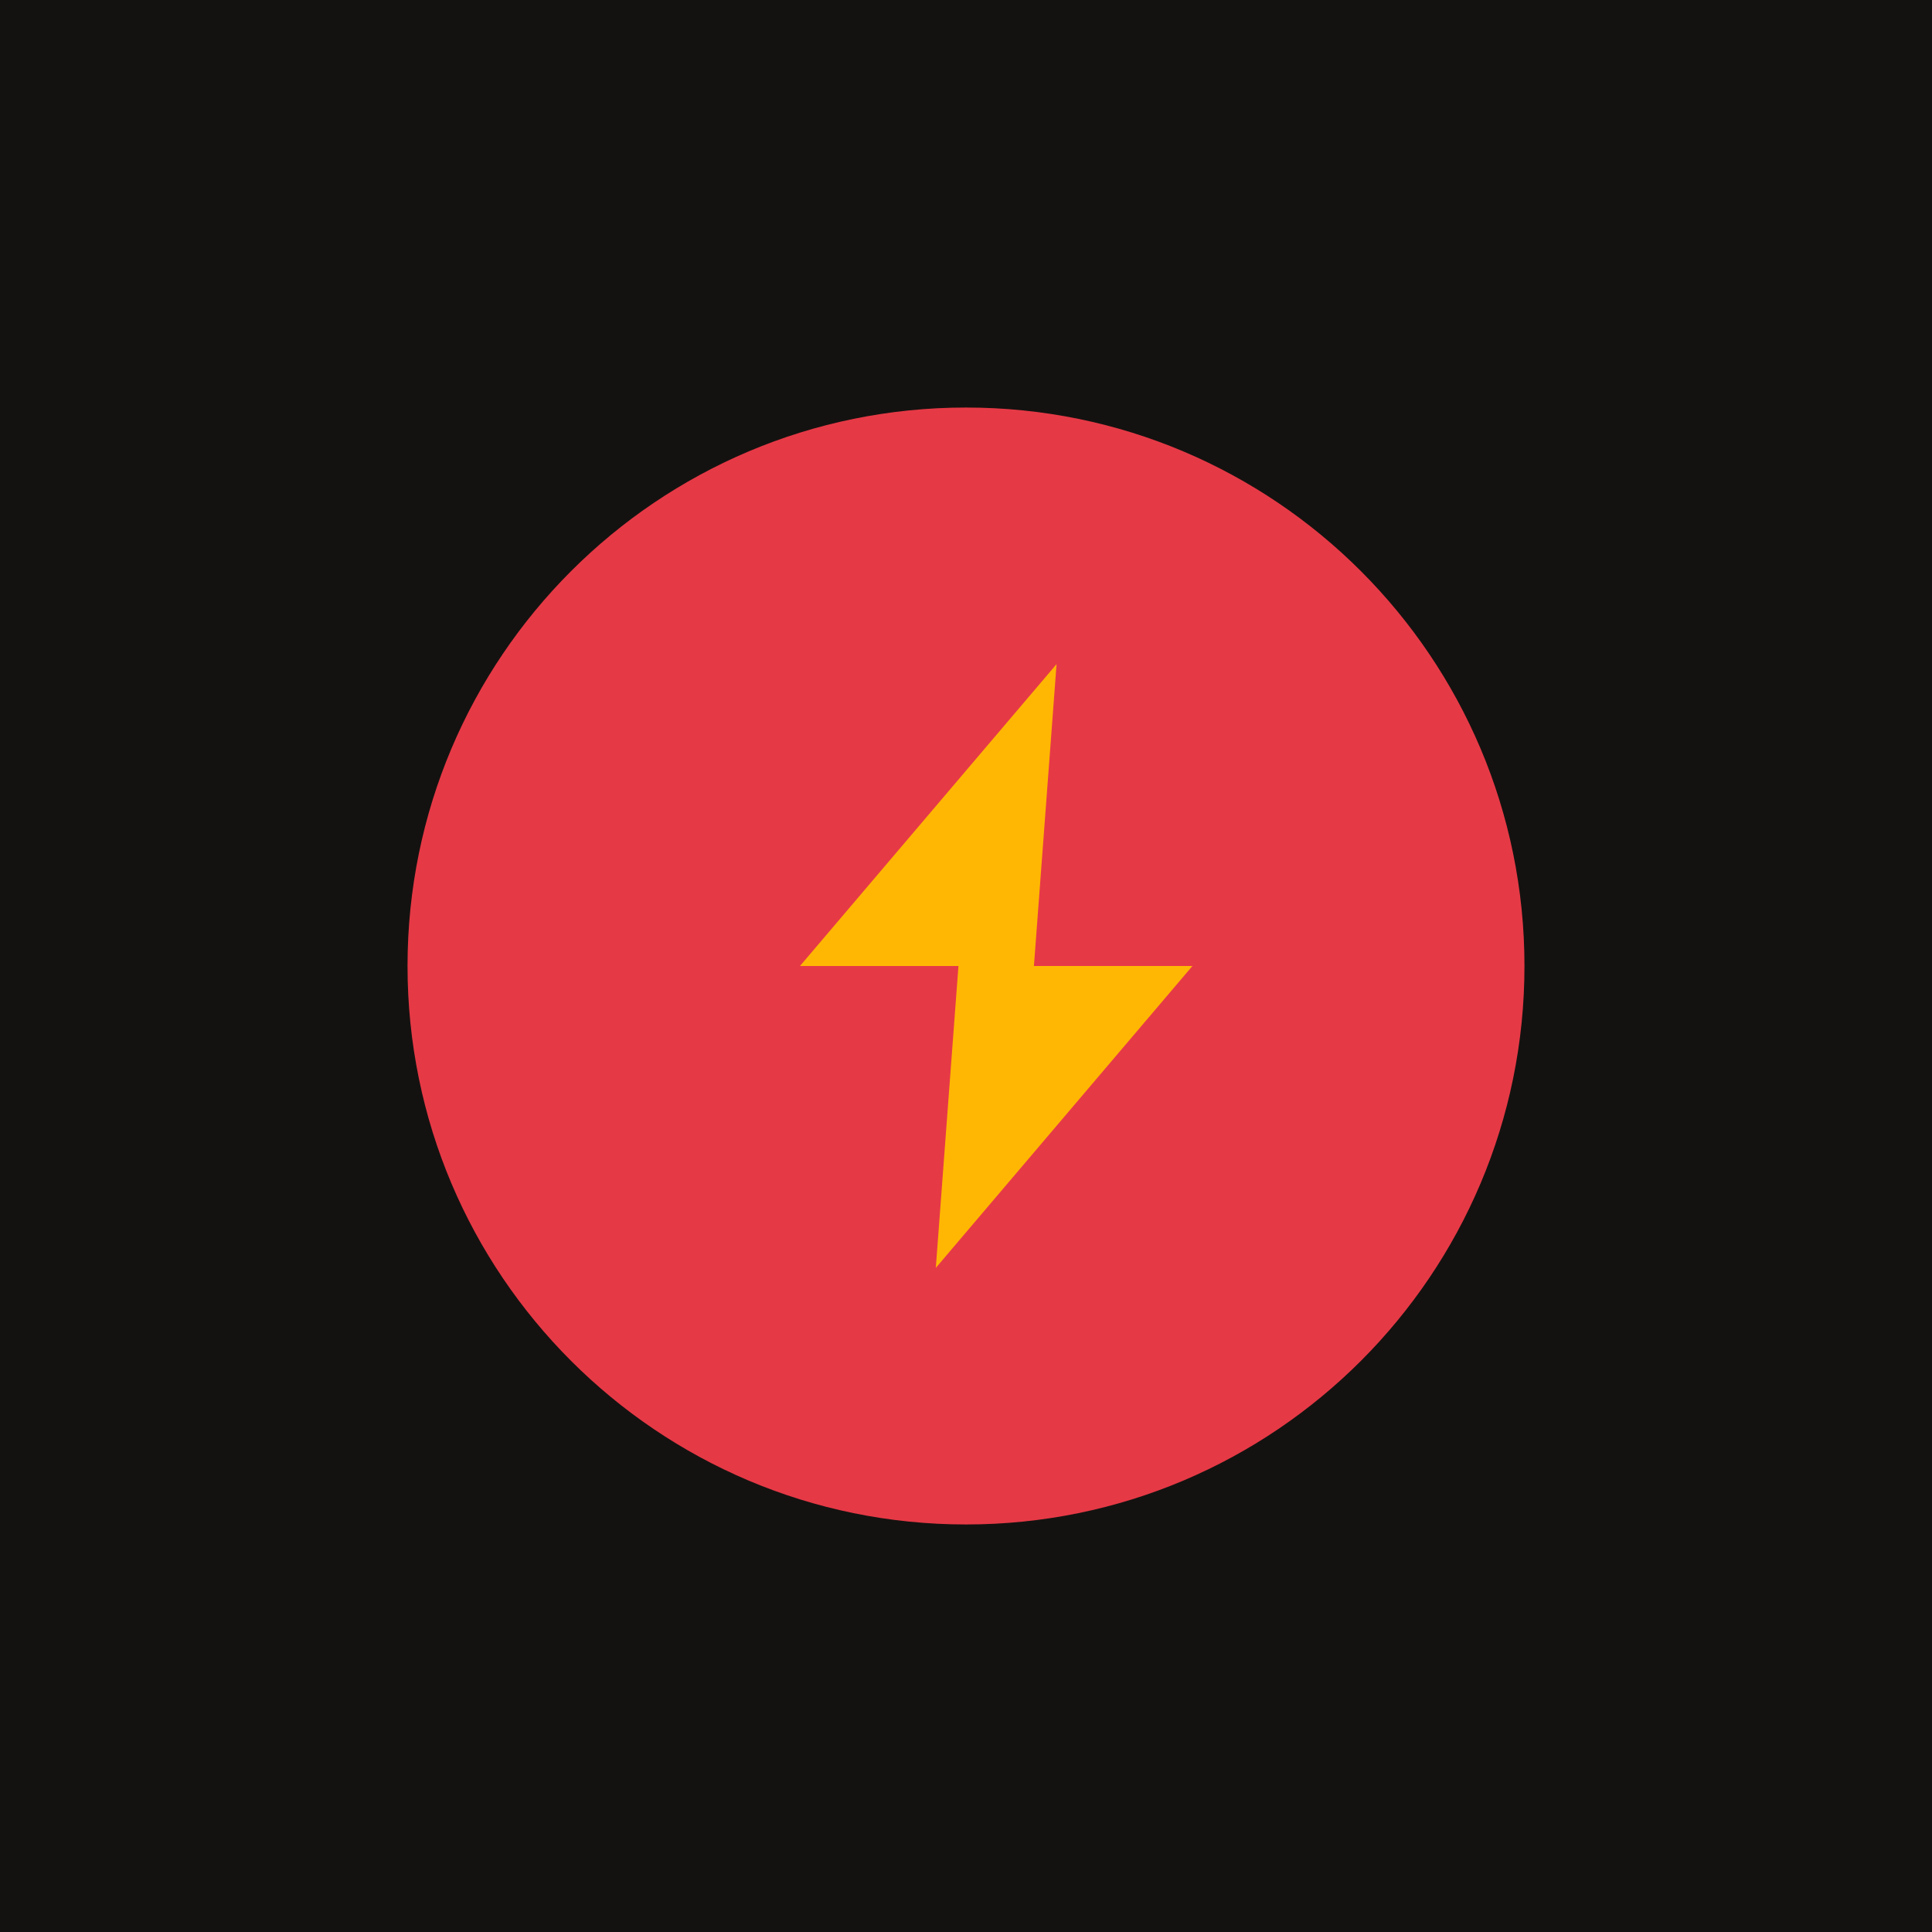
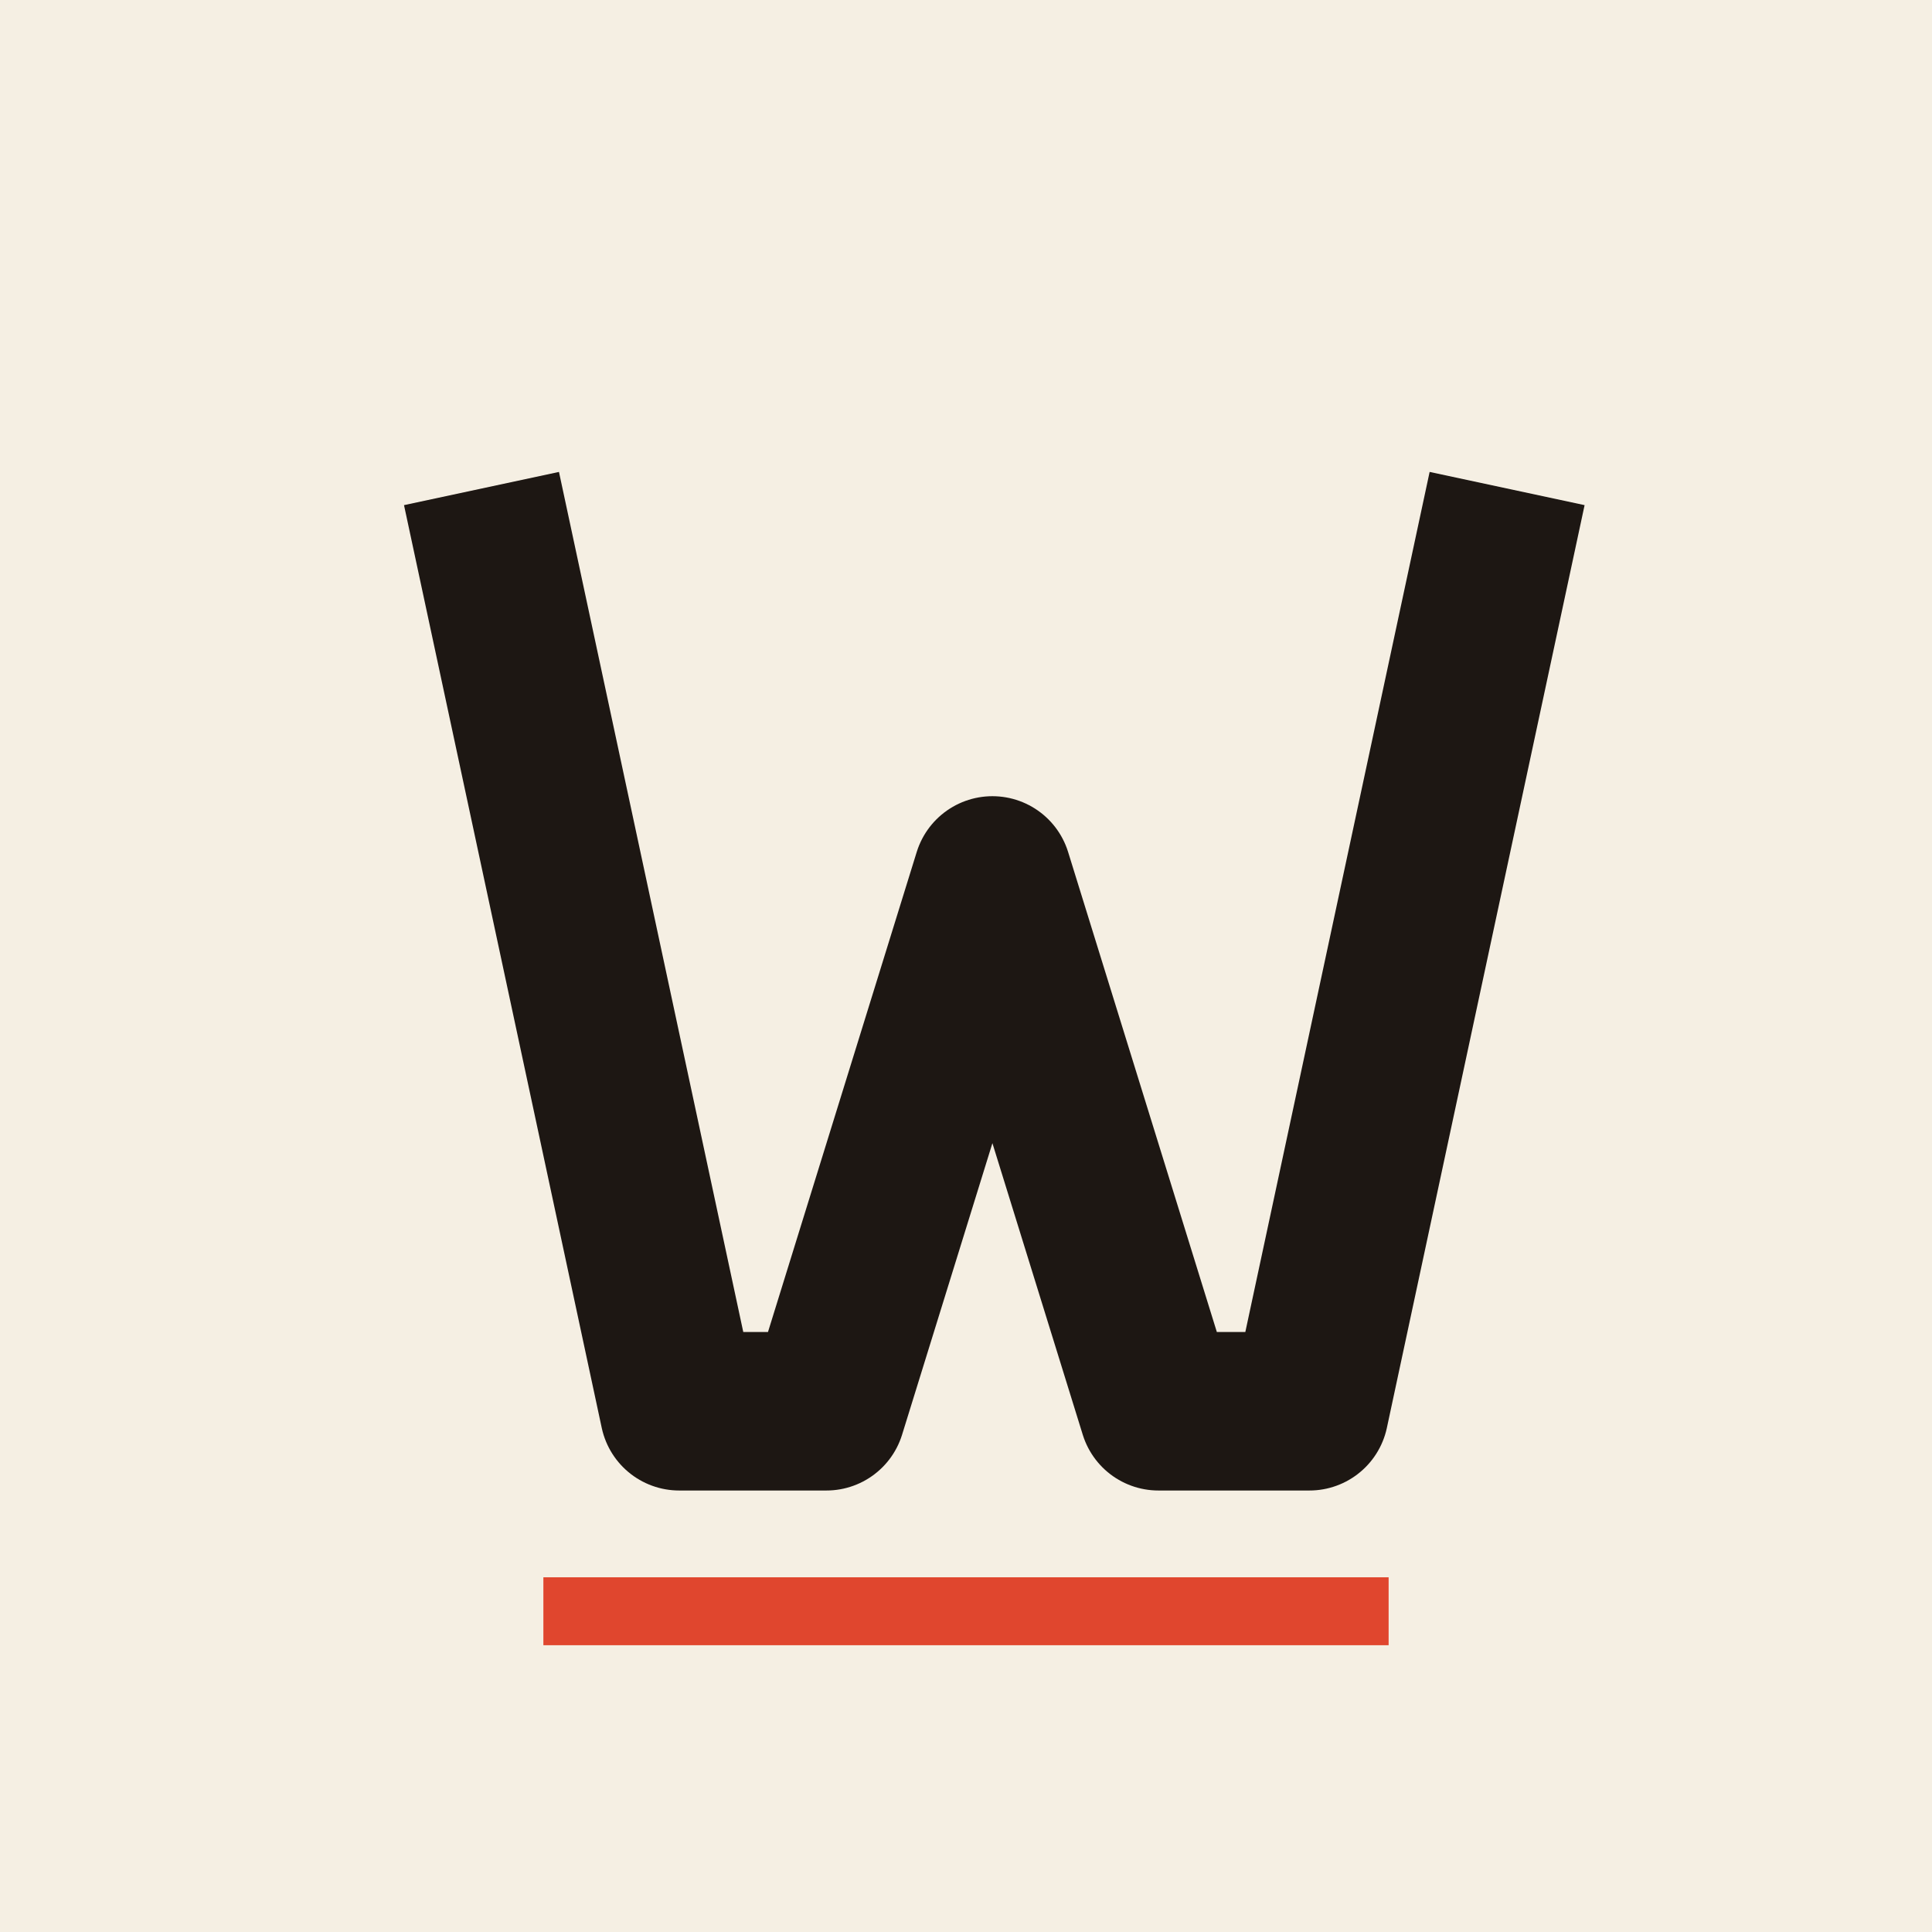
<svg xmlns="http://www.w3.org/2000/svg" viewBox="0 0 512 512" width="512" height="512">
-   <rect width="512" height="512" fill="#141210" />
-   <circle cx="256" cy="256" r="148" fill="#E63946" />
-   <path d="M280 176 L212 256 L254 256 L248 336 L316 256 L274 256 Z" fill="#FFB703" />
+   <rect width="512" height="512" fill="#F5EFE3" />
+   <path d="M132 150l48 224h39l44-142 44 142h40l48-224" fill="none" stroke="#1D1713" stroke-width="42" stroke-linecap="square" stroke-linejoin="round" />
+   <rect x="144" y="418" width="224" height="18" fill="#E0462E" />
</svg>
